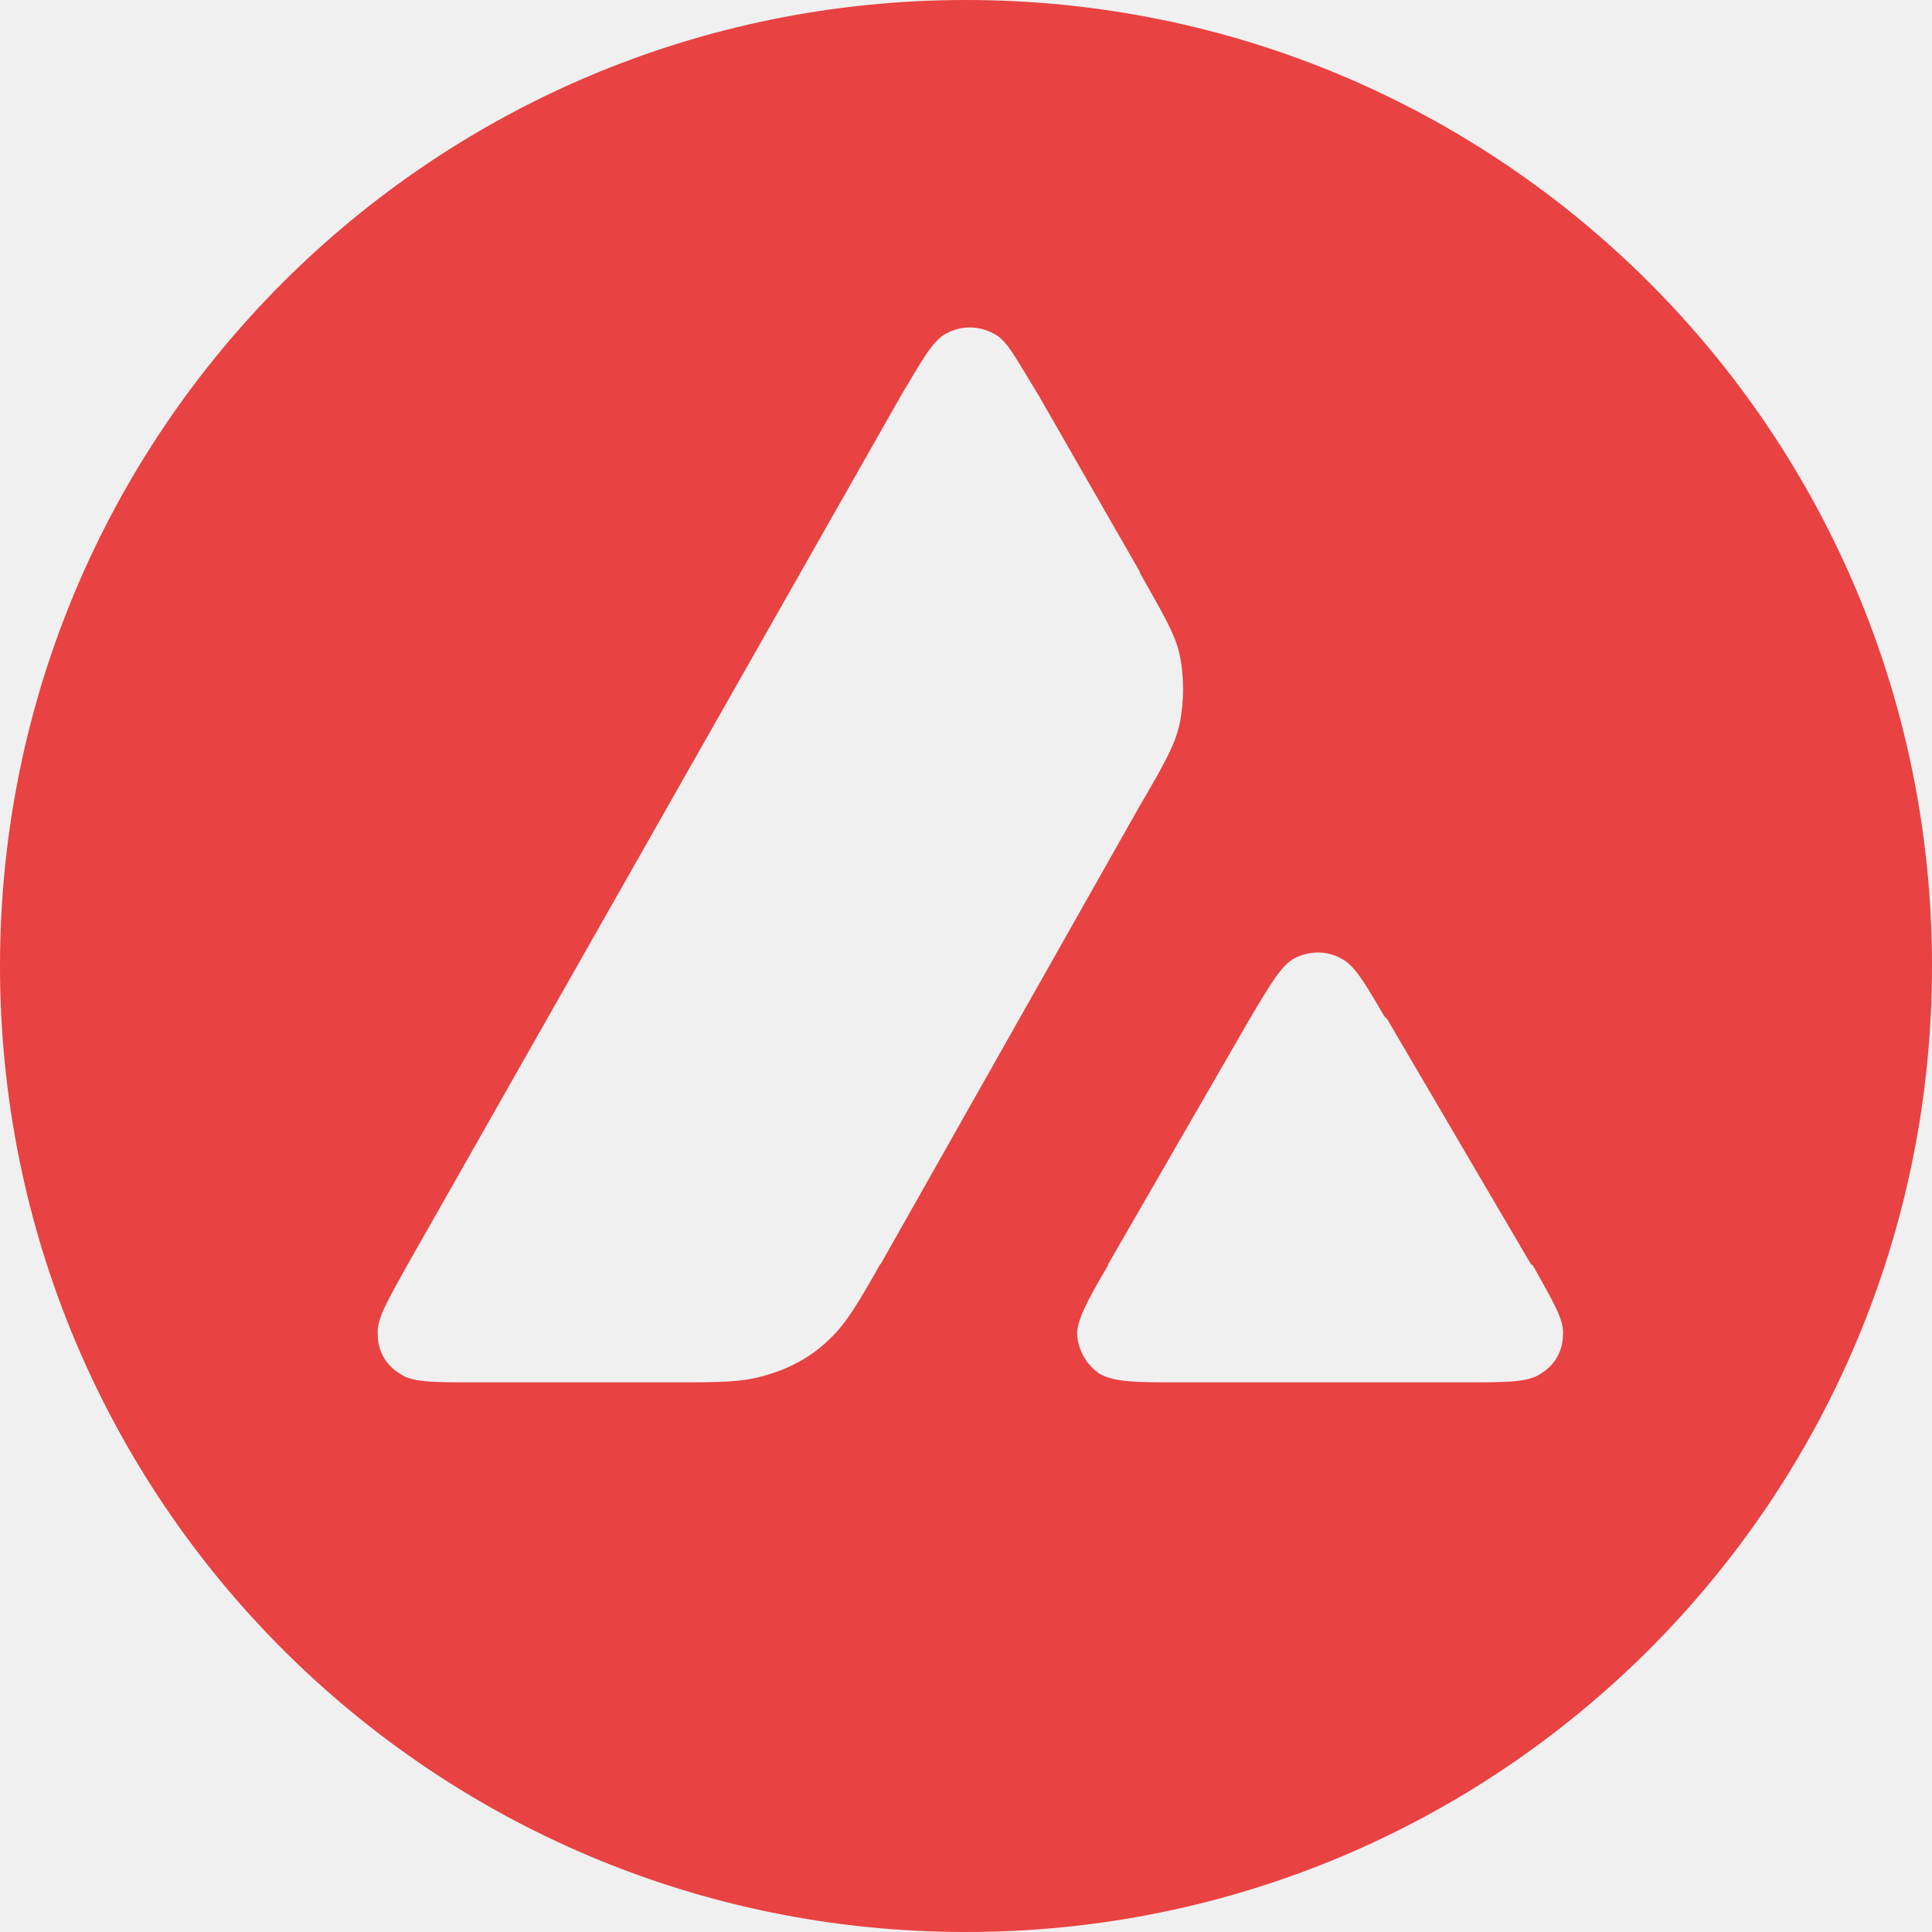
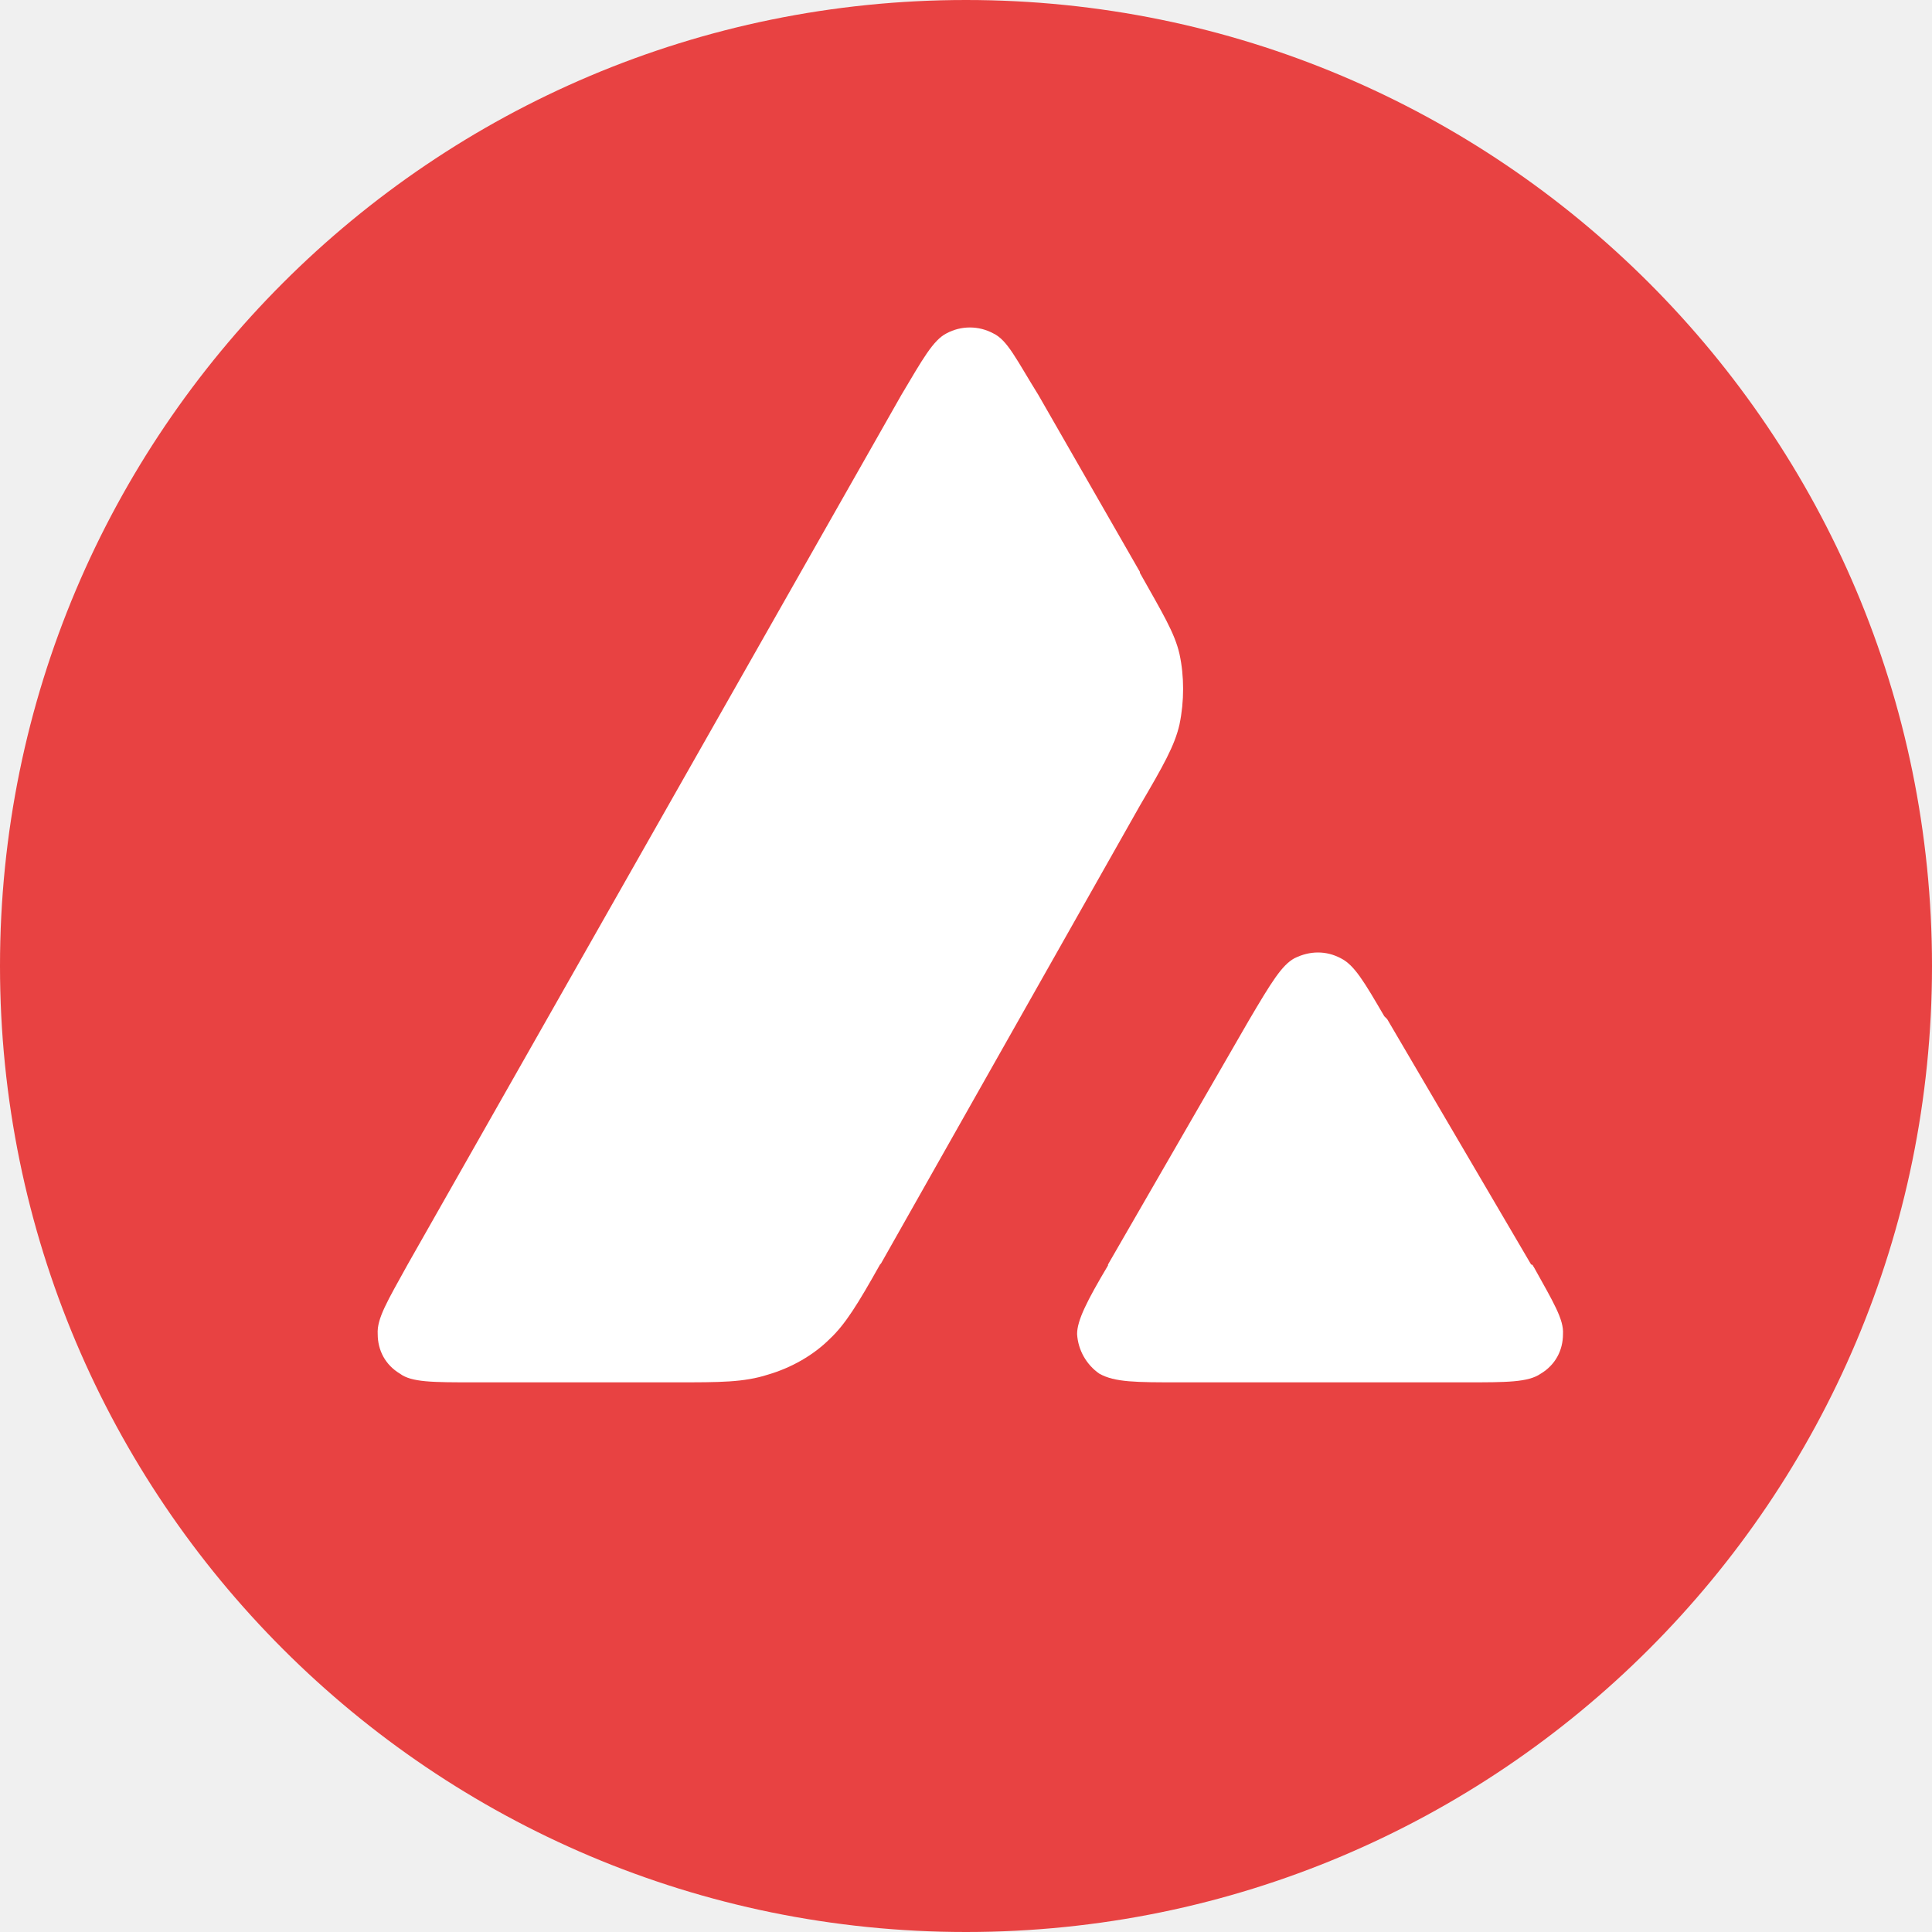
<svg xmlns="http://www.w3.org/2000/svg" version="1.1" id="Layer_1" x="0px" y="0px" viewBox="0 0 200 200" style="enable-background:new 0 0 200 200;" xml:space="preserve">
  <style type="text/css">
	.st0{fill-rule:evenodd;clip-rule:evenodd;fill:#E84242;}
+ 	.st1{fill-rule:evenodd;clip-rule:evenodd;fill:#FFFFFF;}
</style>
-   <path class="st0" d="M200,100c0,55.3-44.7,100-100,100S0,155.3,0,100S44.7,0,100,0S200,44.7,200,100z M69.9,143.1H49.1  c-4.3,0-6.5,0-7.7-0.9c-1.5-0.9-2.3-2.4-2.3-4.1c-0.1-1.6,1-3.4,3.1-7.2l51.1-90c2.2-3.7,3.3-5.7,4.7-6.4c1.5-0.8,3.3-0.8,4.8,0  c1.5,0.7,2.4,2.7,4.7,6.4l10.5,18.3v0.1c2.3,4.1,3.6,6.2,4.1,8.4c0.5,2.3,0.5,4.9,0,7.3c-0.5,2.2-1.7,4.3-4.1,8.4l-26.8,47.4  l-0.1,0.1c-2.3,4.1-3.6,6.2-5.2,7.7c-1.7,1.7-4,3-6.4,3.7C77,143.1,74.6,143.1,69.9,143.1z M122.1,143.1h29.6c4.3,0,6.5,0,7.8-0.9  c1.5-0.9,2.3-2.4,2.3-4.1c0.1-1.5-1-3.3-3-6.9c-0.1-0.1-0.1-0.3-0.3-0.3l-14.9-25.4l-0.3-0.3c-2.1-3.6-3.1-5.3-4.5-6  c-1.5-0.8-3.2-0.8-4.8,0c-1.3,0.7-2.4,2.5-4.7,6.4l-14.6,25.3v0.1c-2.2,3.7-3.2,5.7-3.2,7.1c0.1,1.7,1,3.2,2.3,4.1  C115.4,143.1,117.6,143.1,122.1,143.1z" />
+   <circle class="st0" cx="100" cy="100" r="100" />
+   <path class="st1" d="M69.9,143.1H49.1c-4.3,0-6.5,0-7.7-0.9c-1.5-0.9-2.3-2.4-2.3-4.1c-0.1-1.6,1-3.4,3.1-7.2l51.1-90  c2.2-3.7,3.3-5.7,4.7-6.4c1.5-0.8,3.3-0.8,4.8,0c1.5,0.7,2.4,2.7,4.7,6.4L118,59.2v0.1c2.3,4.1,3.6,6.2,4.1,8.4  c0.5,2.3,0.5,4.9,0,7.3c-0.5,2.2-1.7,4.3-4.1,8.4l-26.8,47.4l-0.1,0.1c-2.3,4.1-3.6,6.2-5.2,7.7c-1.7,1.7-4,3-6.4,3.7  C77,143.1,74.6,143.1,69.9,143.1z" />
+   <path class="st1" d="M122.1,143.1h29.6c4.3,0,6.5,0,7.8-0.9c1.5-0.9,2.3-2.4,2.3-4.1c0.1-1.5-1-3.3-3-6.9c-0.1-0.1-0.1-0.3-0.3-0.3  l-14.9-25.4l-0.3-0.3c-2.1-3.6-3.1-5.3-4.5-6c-1.5-0.8-3.2-0.8-4.8,0c-1.3,0.7-2.4,2.5-4.7,6.4l-14.6,25.3v0.1  c-2.2,3.7-3.2,5.7-3.2,7.1c0.1,1.7,1,3.2,2.3,4.1C115.4,143.1,117.6,143.1,122.1,143.1z" />
</svg>
